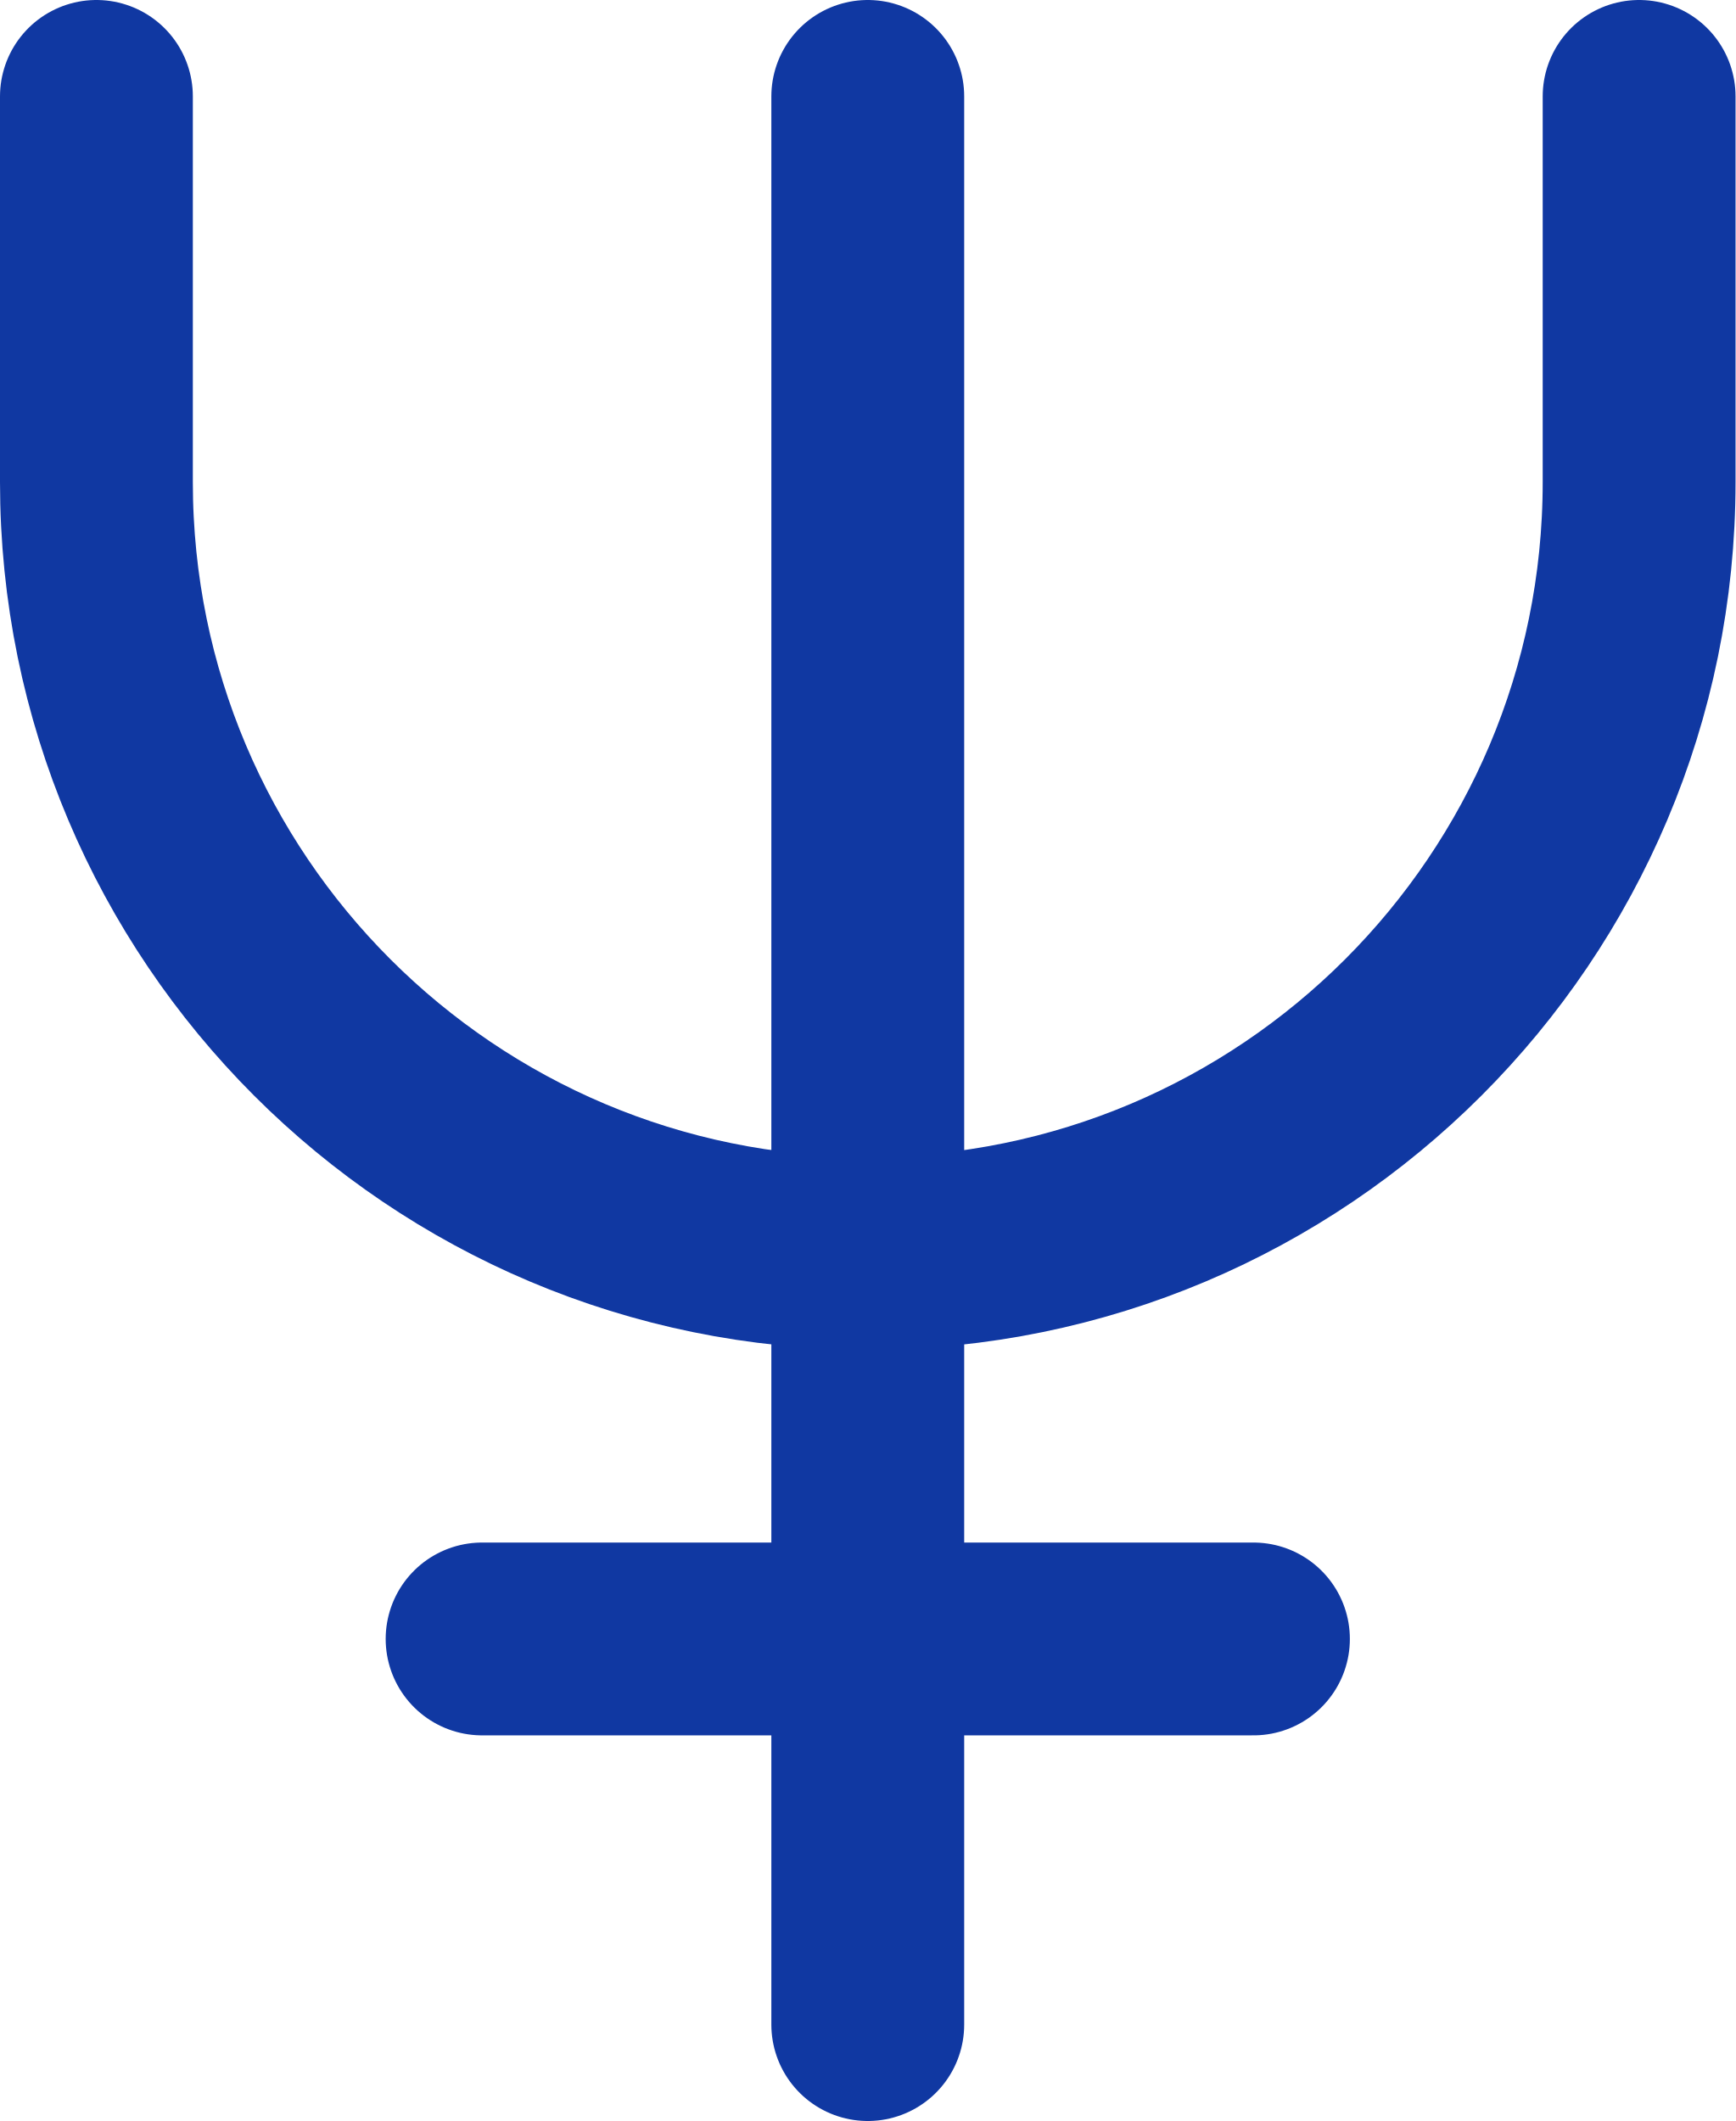
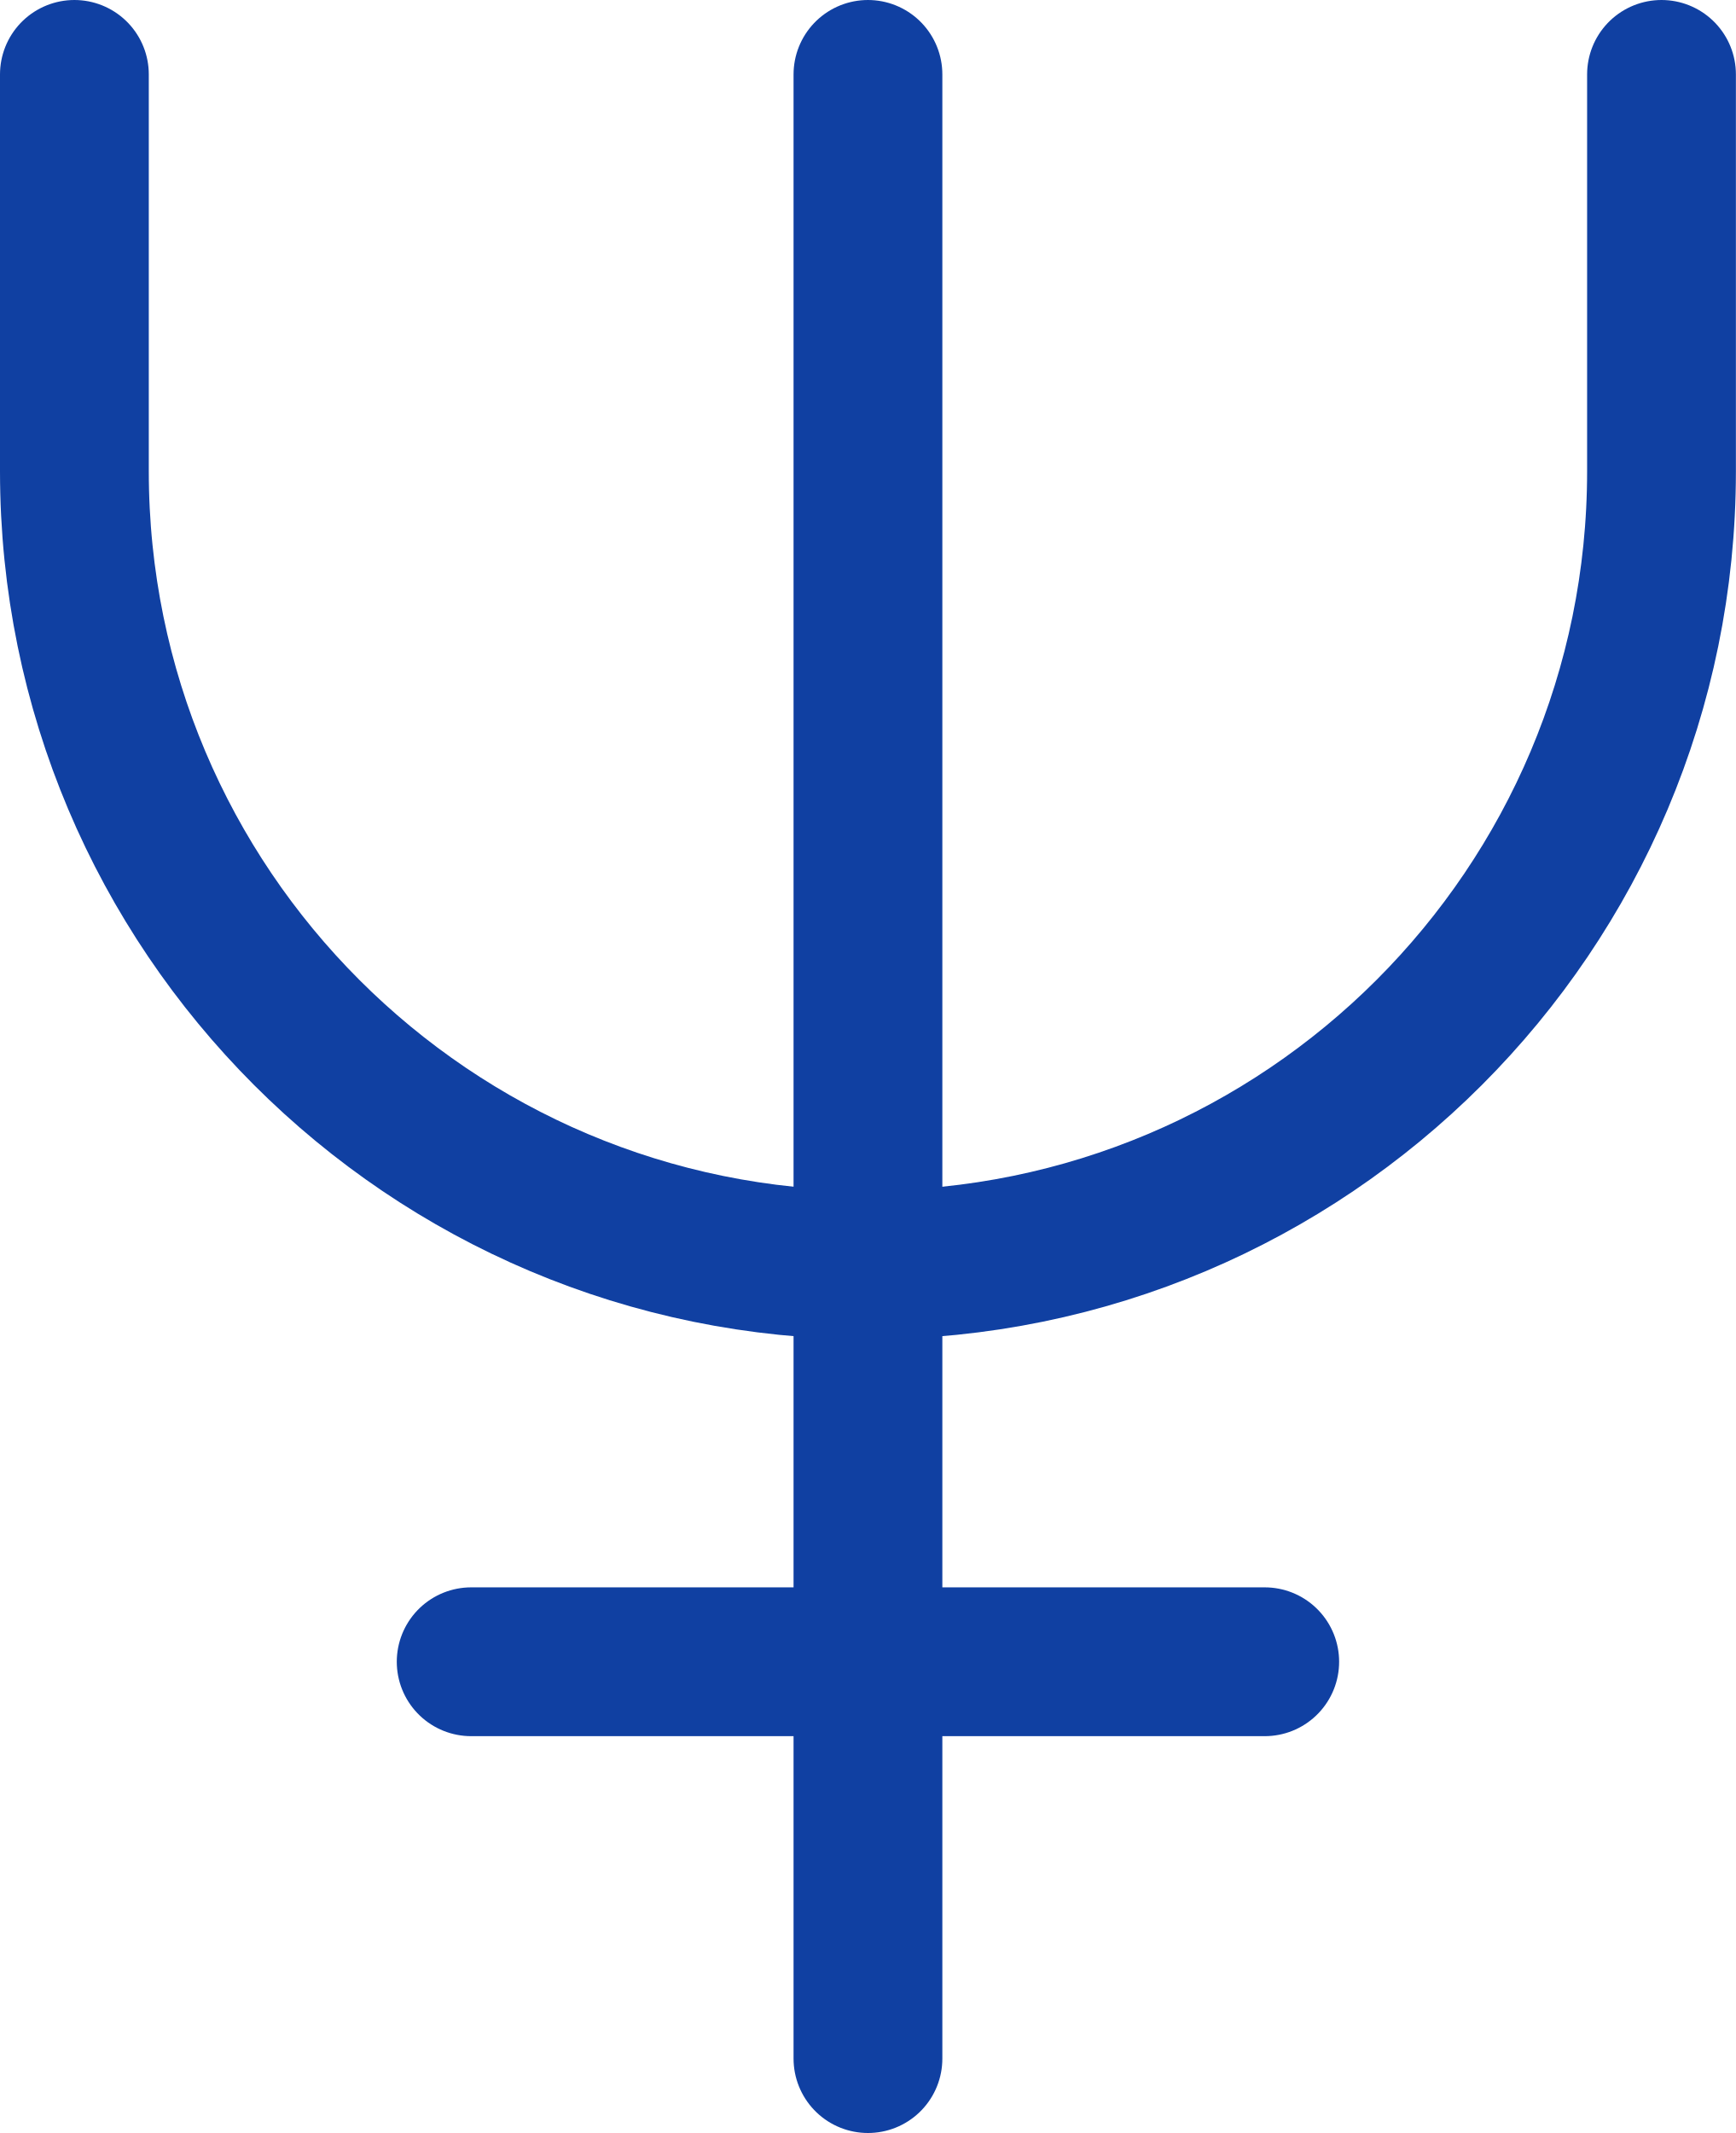
- <svg xmlns="http://www.w3.org/2000/svg" id="Capa_2" data-name="Capa 2" viewBox="0 0 36 44">
+ <svg xmlns="http://www.w3.org/2000/svg" id="Capa_2" data-name="Capa 2" viewBox="0 0 35 43">
  <defs>
    <style>
      .cls-1 {
        fill: none;
-         stroke: #1038a2;
+         stroke: #1040a2;
        stroke-linecap: round;
        stroke-linejoin: round;
-         stroke-width: 4px;
+         stroke-width: 3px;
      }
    </style>
  </defs>
  <g id="iconos">
    <g id="neptuno">
-       <line class="cls-1" x1="18" y1="2" x2="18" y2="42" />
-       <line class="cls-1" x1="10" y1="34" x2="26" y2="34" />
-       <path class="cls-1" d="m2,2v8c0,8.84,7.16,16,16,16s16-7.16,16-16V2" />
+       <line class="cls-1" x1="17.5" y1="1.5" x2="17.5" y2="41.5" />
+       <line class="cls-1" x1="9.5" y1="33.5" x2="25.5" y2="33.5" />
+       <path class="cls-1" d="m1.5,1.5v8c0,8.84,7.16,16,16,16s16-7.16,16-16V1.5" />
    </g>
  </g>
</svg>
